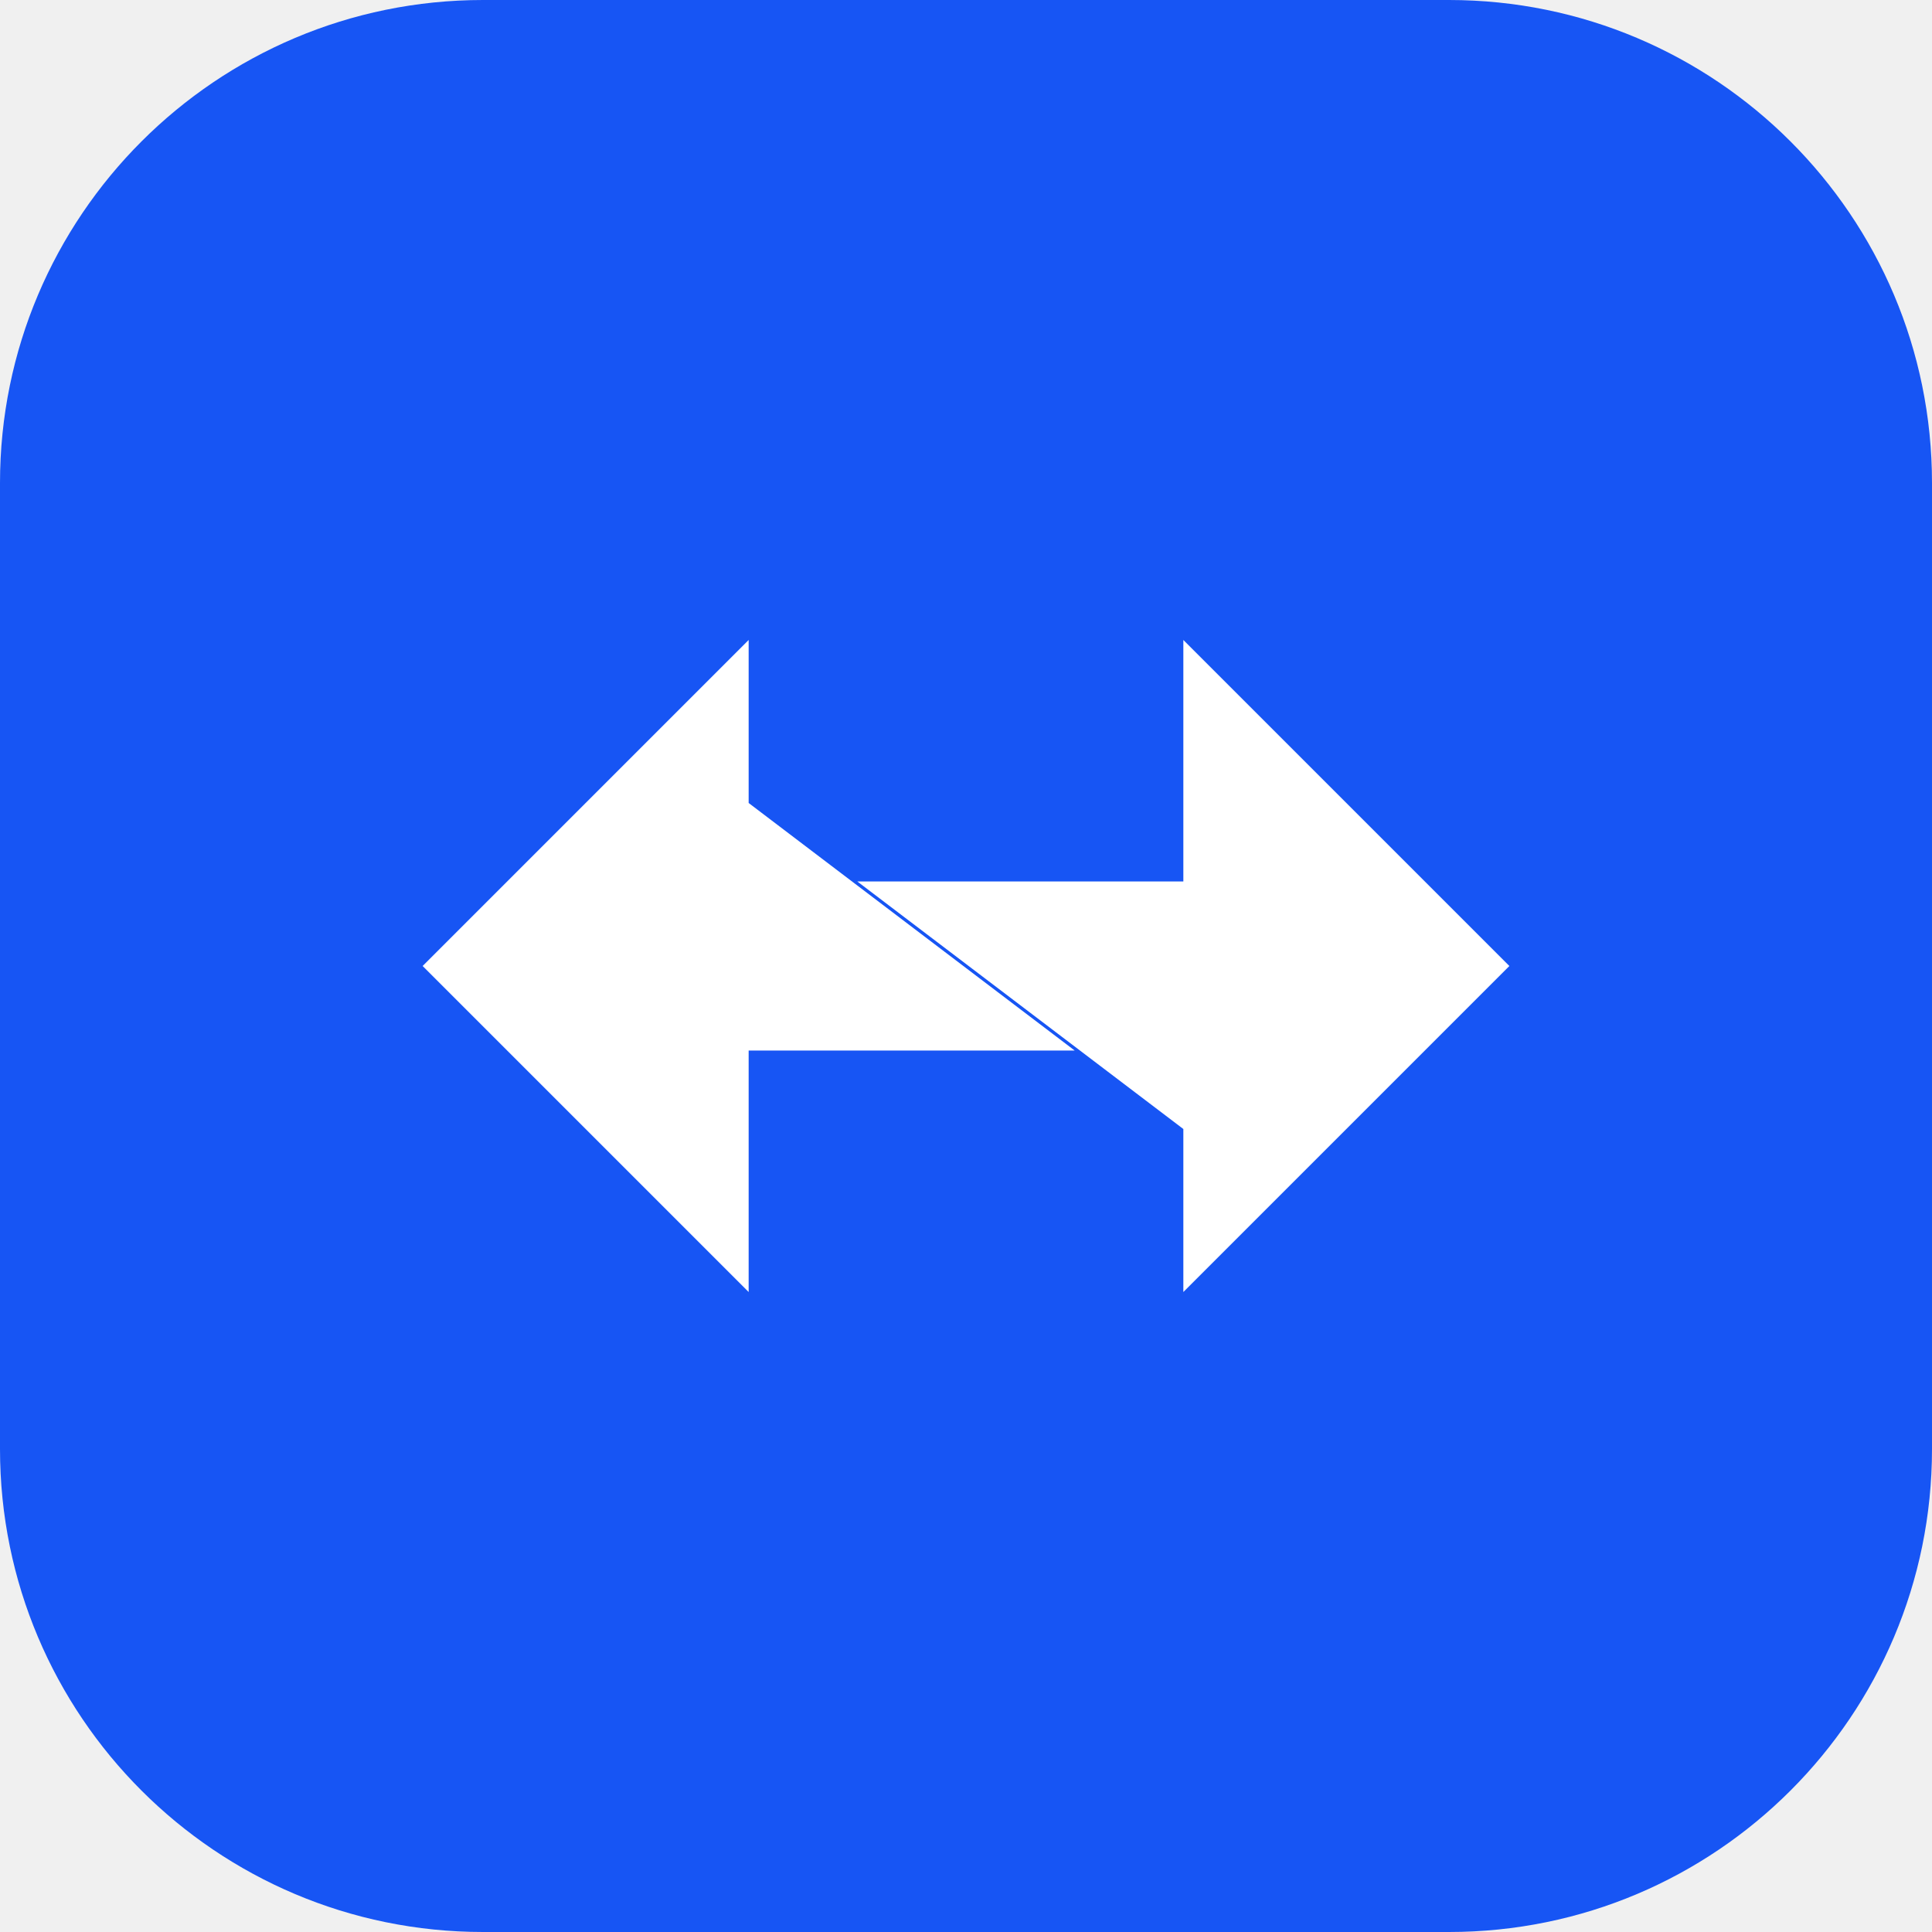
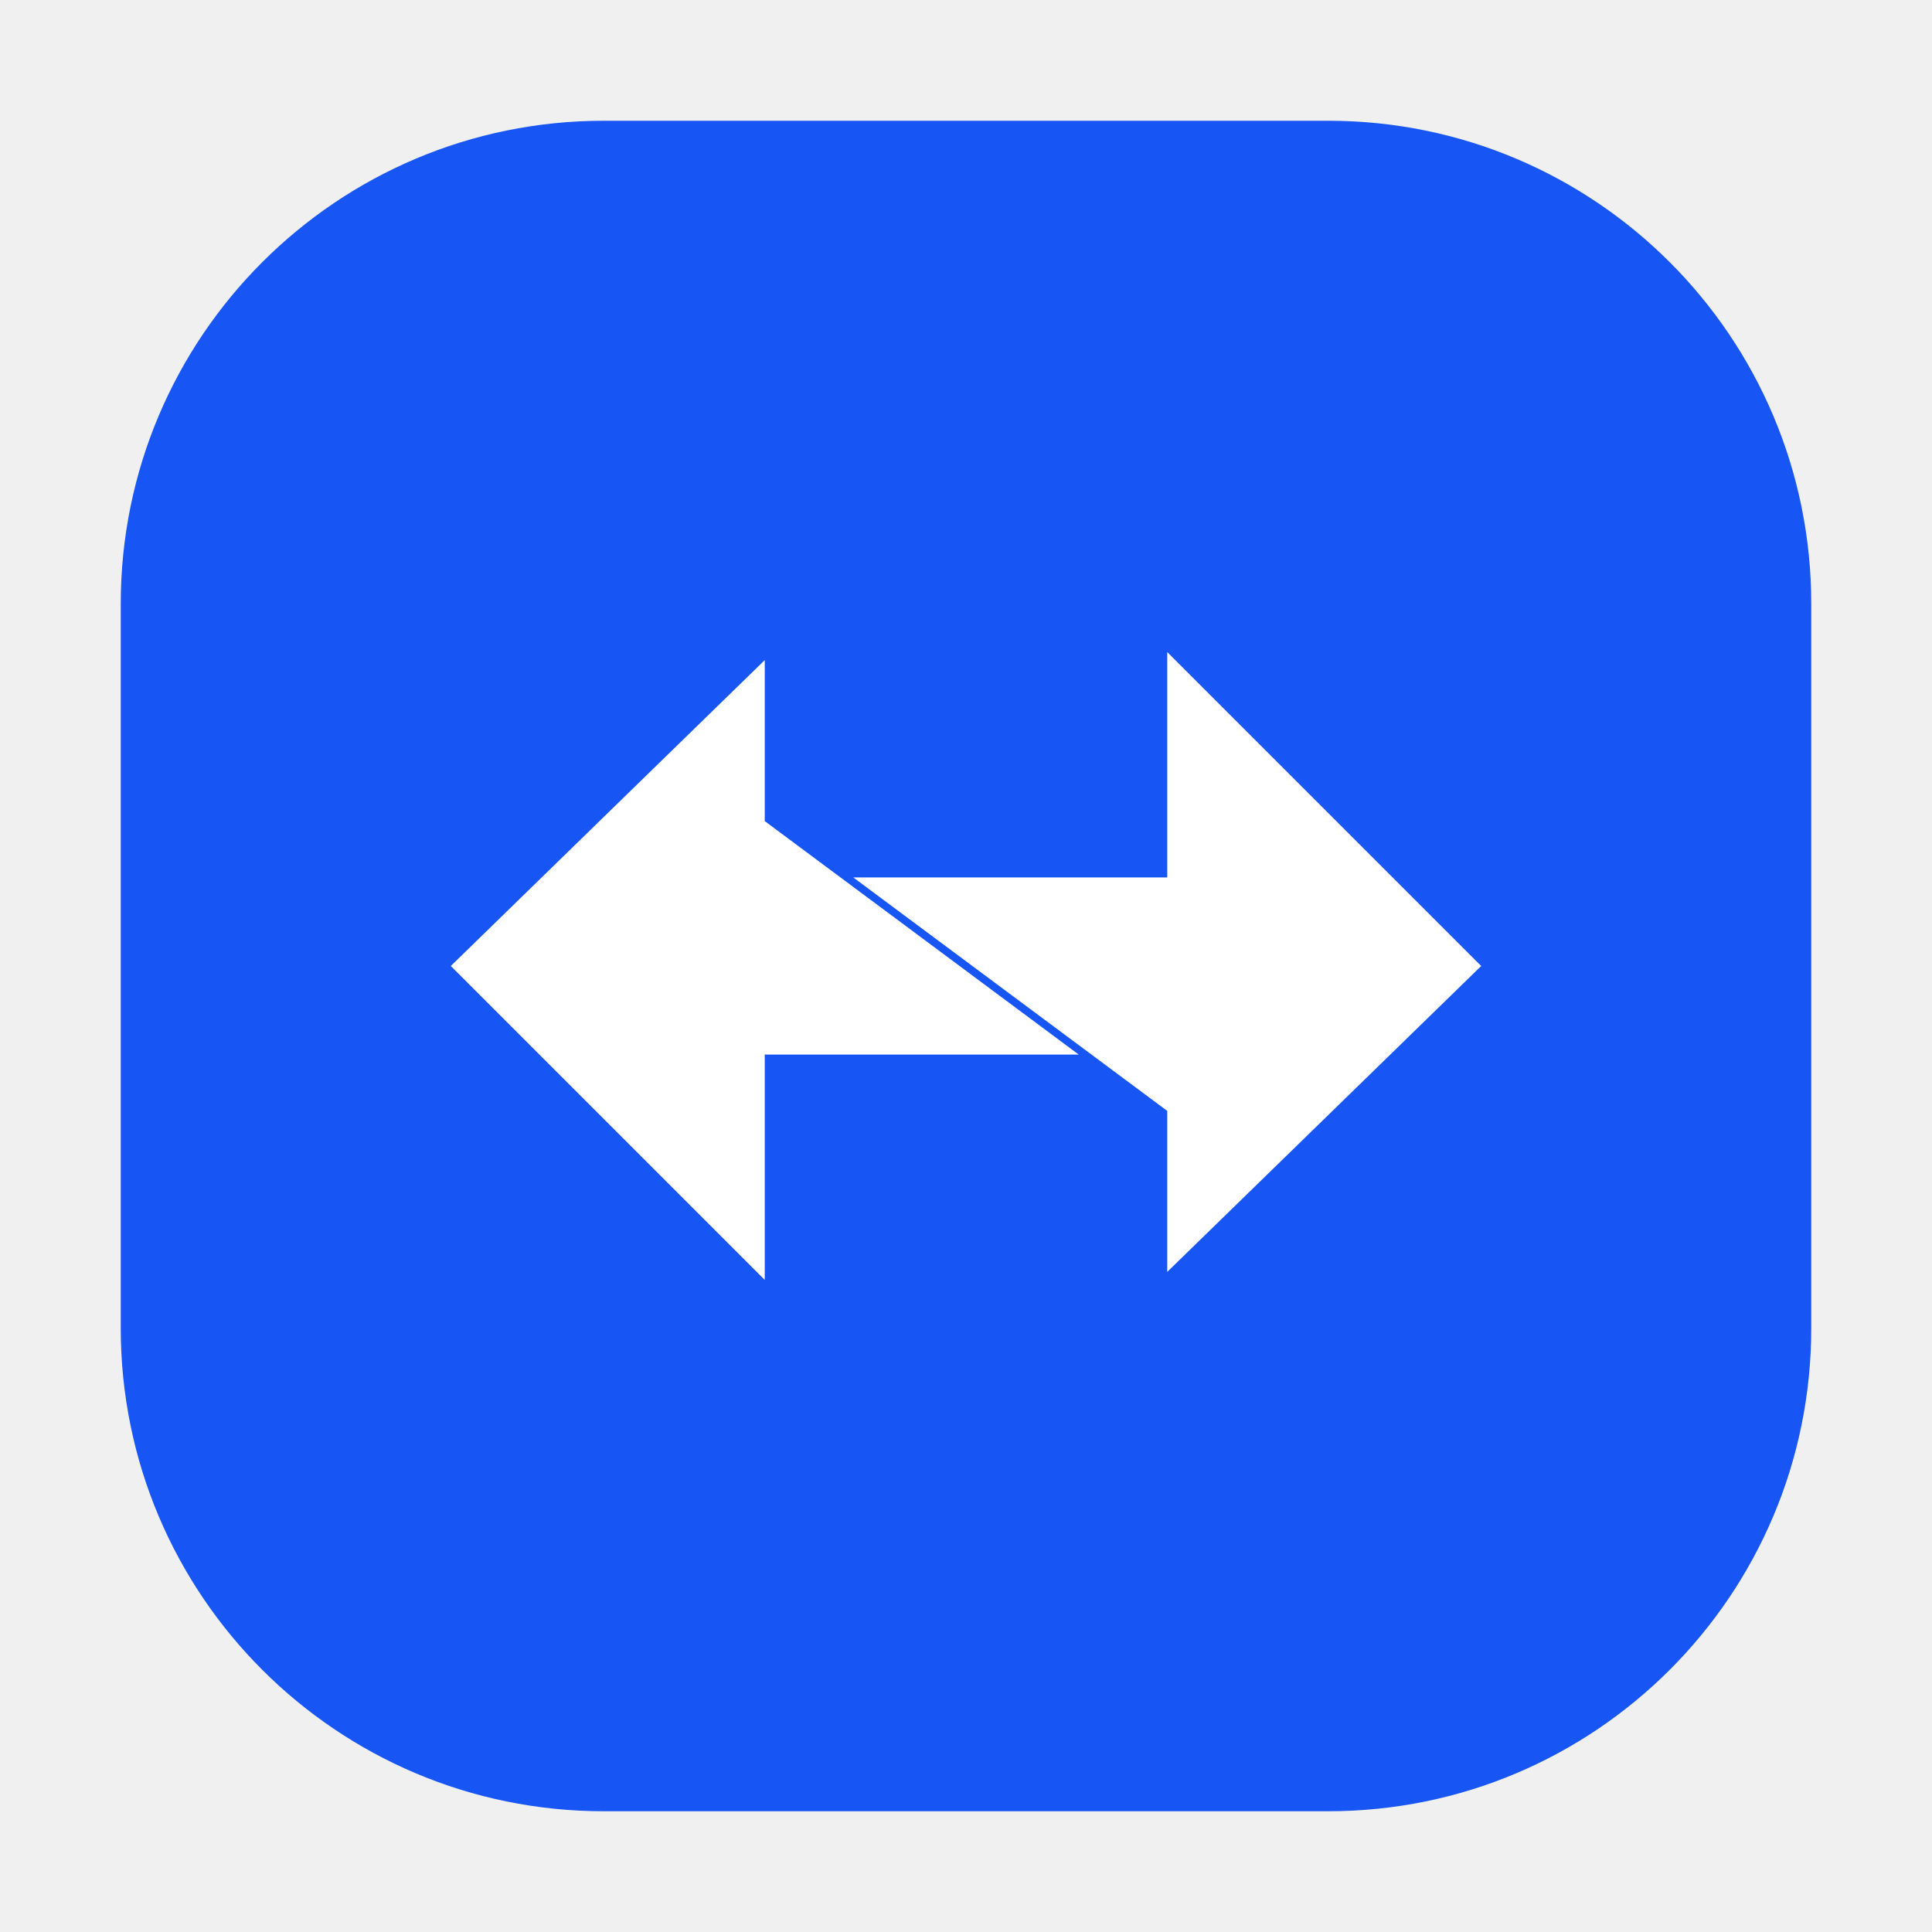
- <svg xmlns="http://www.w3.org/2000/svg" width="32" height="32" viewBox="0 0 32 32" fill="none">
-   <rect width="32" height="32" rx="8" fill="#1755F4" />
-   <path d="M25 16 19.6 10.6v4h-5.4l5.4 4.1v2.7L25 16Z" fill="#FFFFFF" />
-   <path d="M7 16l5.4 5.4v-4h5.4l-5.4-4.1v-2.7L7 16Z" fill="#FFFFFF" />
+ <svg xmlns="http://www.w3.org/2000/svg" width="24" height="24" viewBox="0 0 24 24" fill="none">
+   <rect x="1.5" y="1.5" width="21" height="21" rx="6" fill="#1755F4" />
+   <path d="M18.4 12l-3.9-3.9v2.8h-3.9l3.9 2.9v2L18.4 12Z" fill="#FFFFFF" />
+   <path d="M5.6 12l3.9 3.9v-2.8h3.9l-3.9-2.9v-2L5.6 12Z" fill="#FFFFFF" />
</svg>
